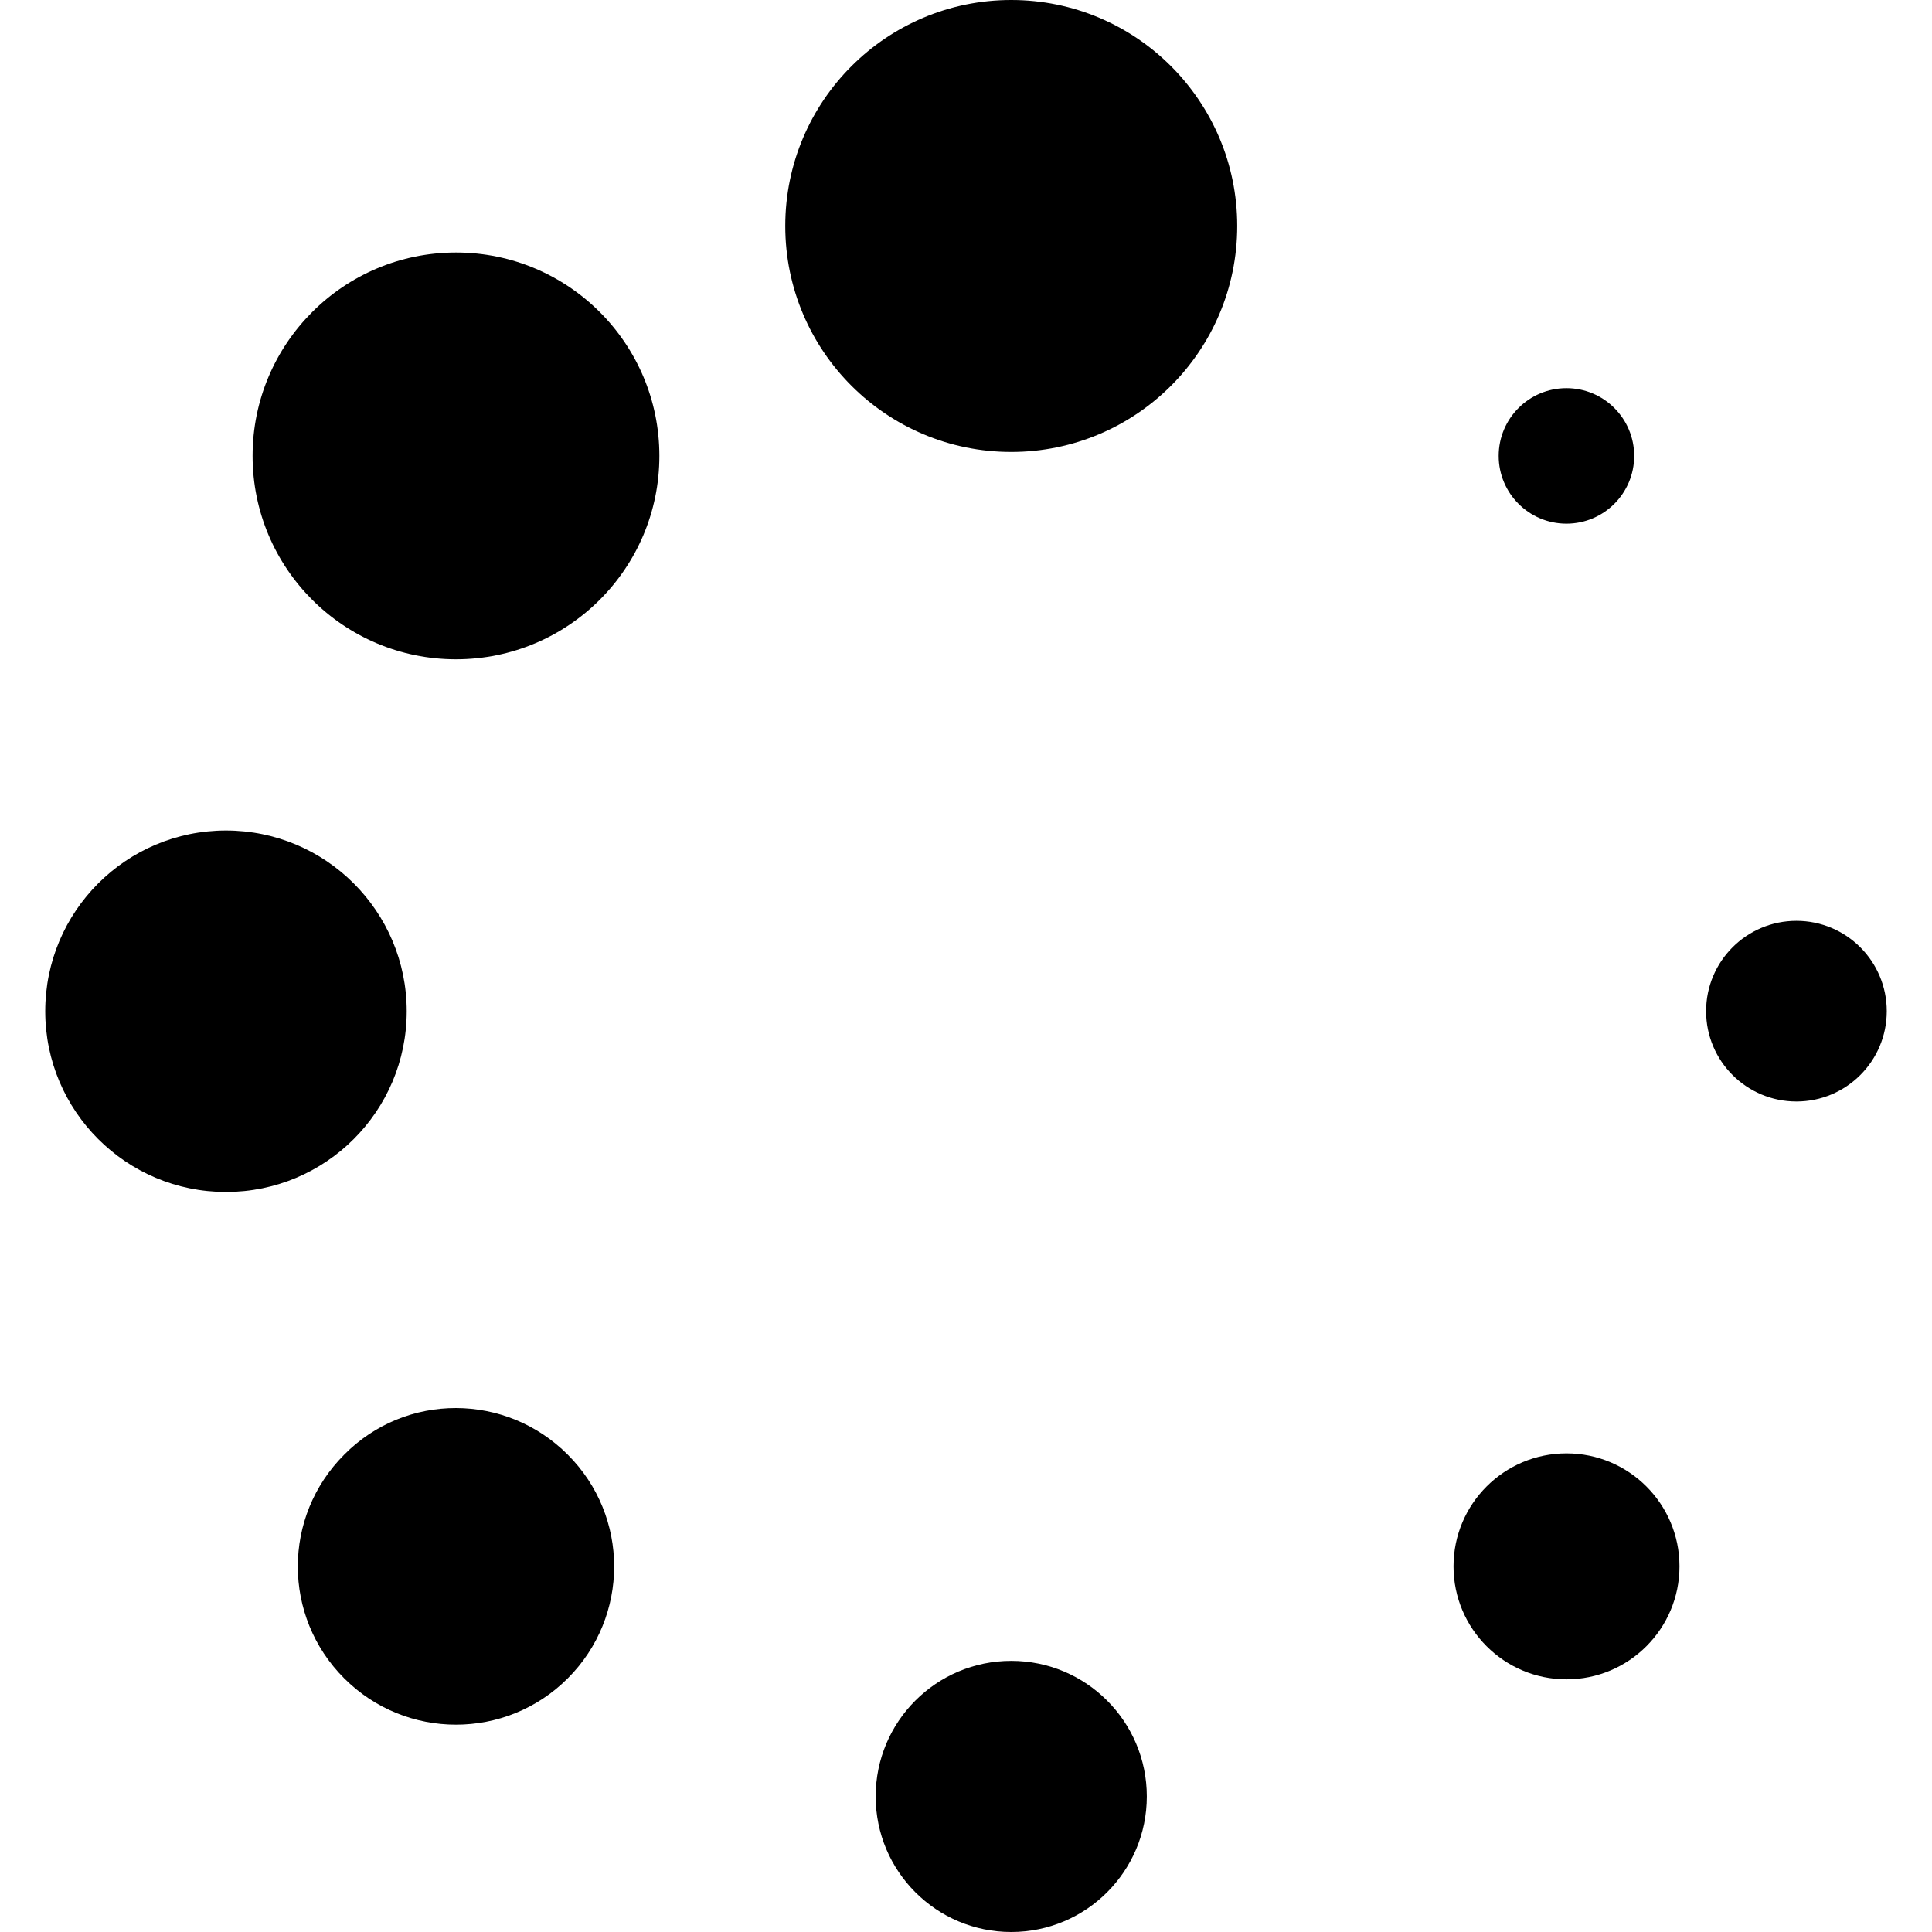
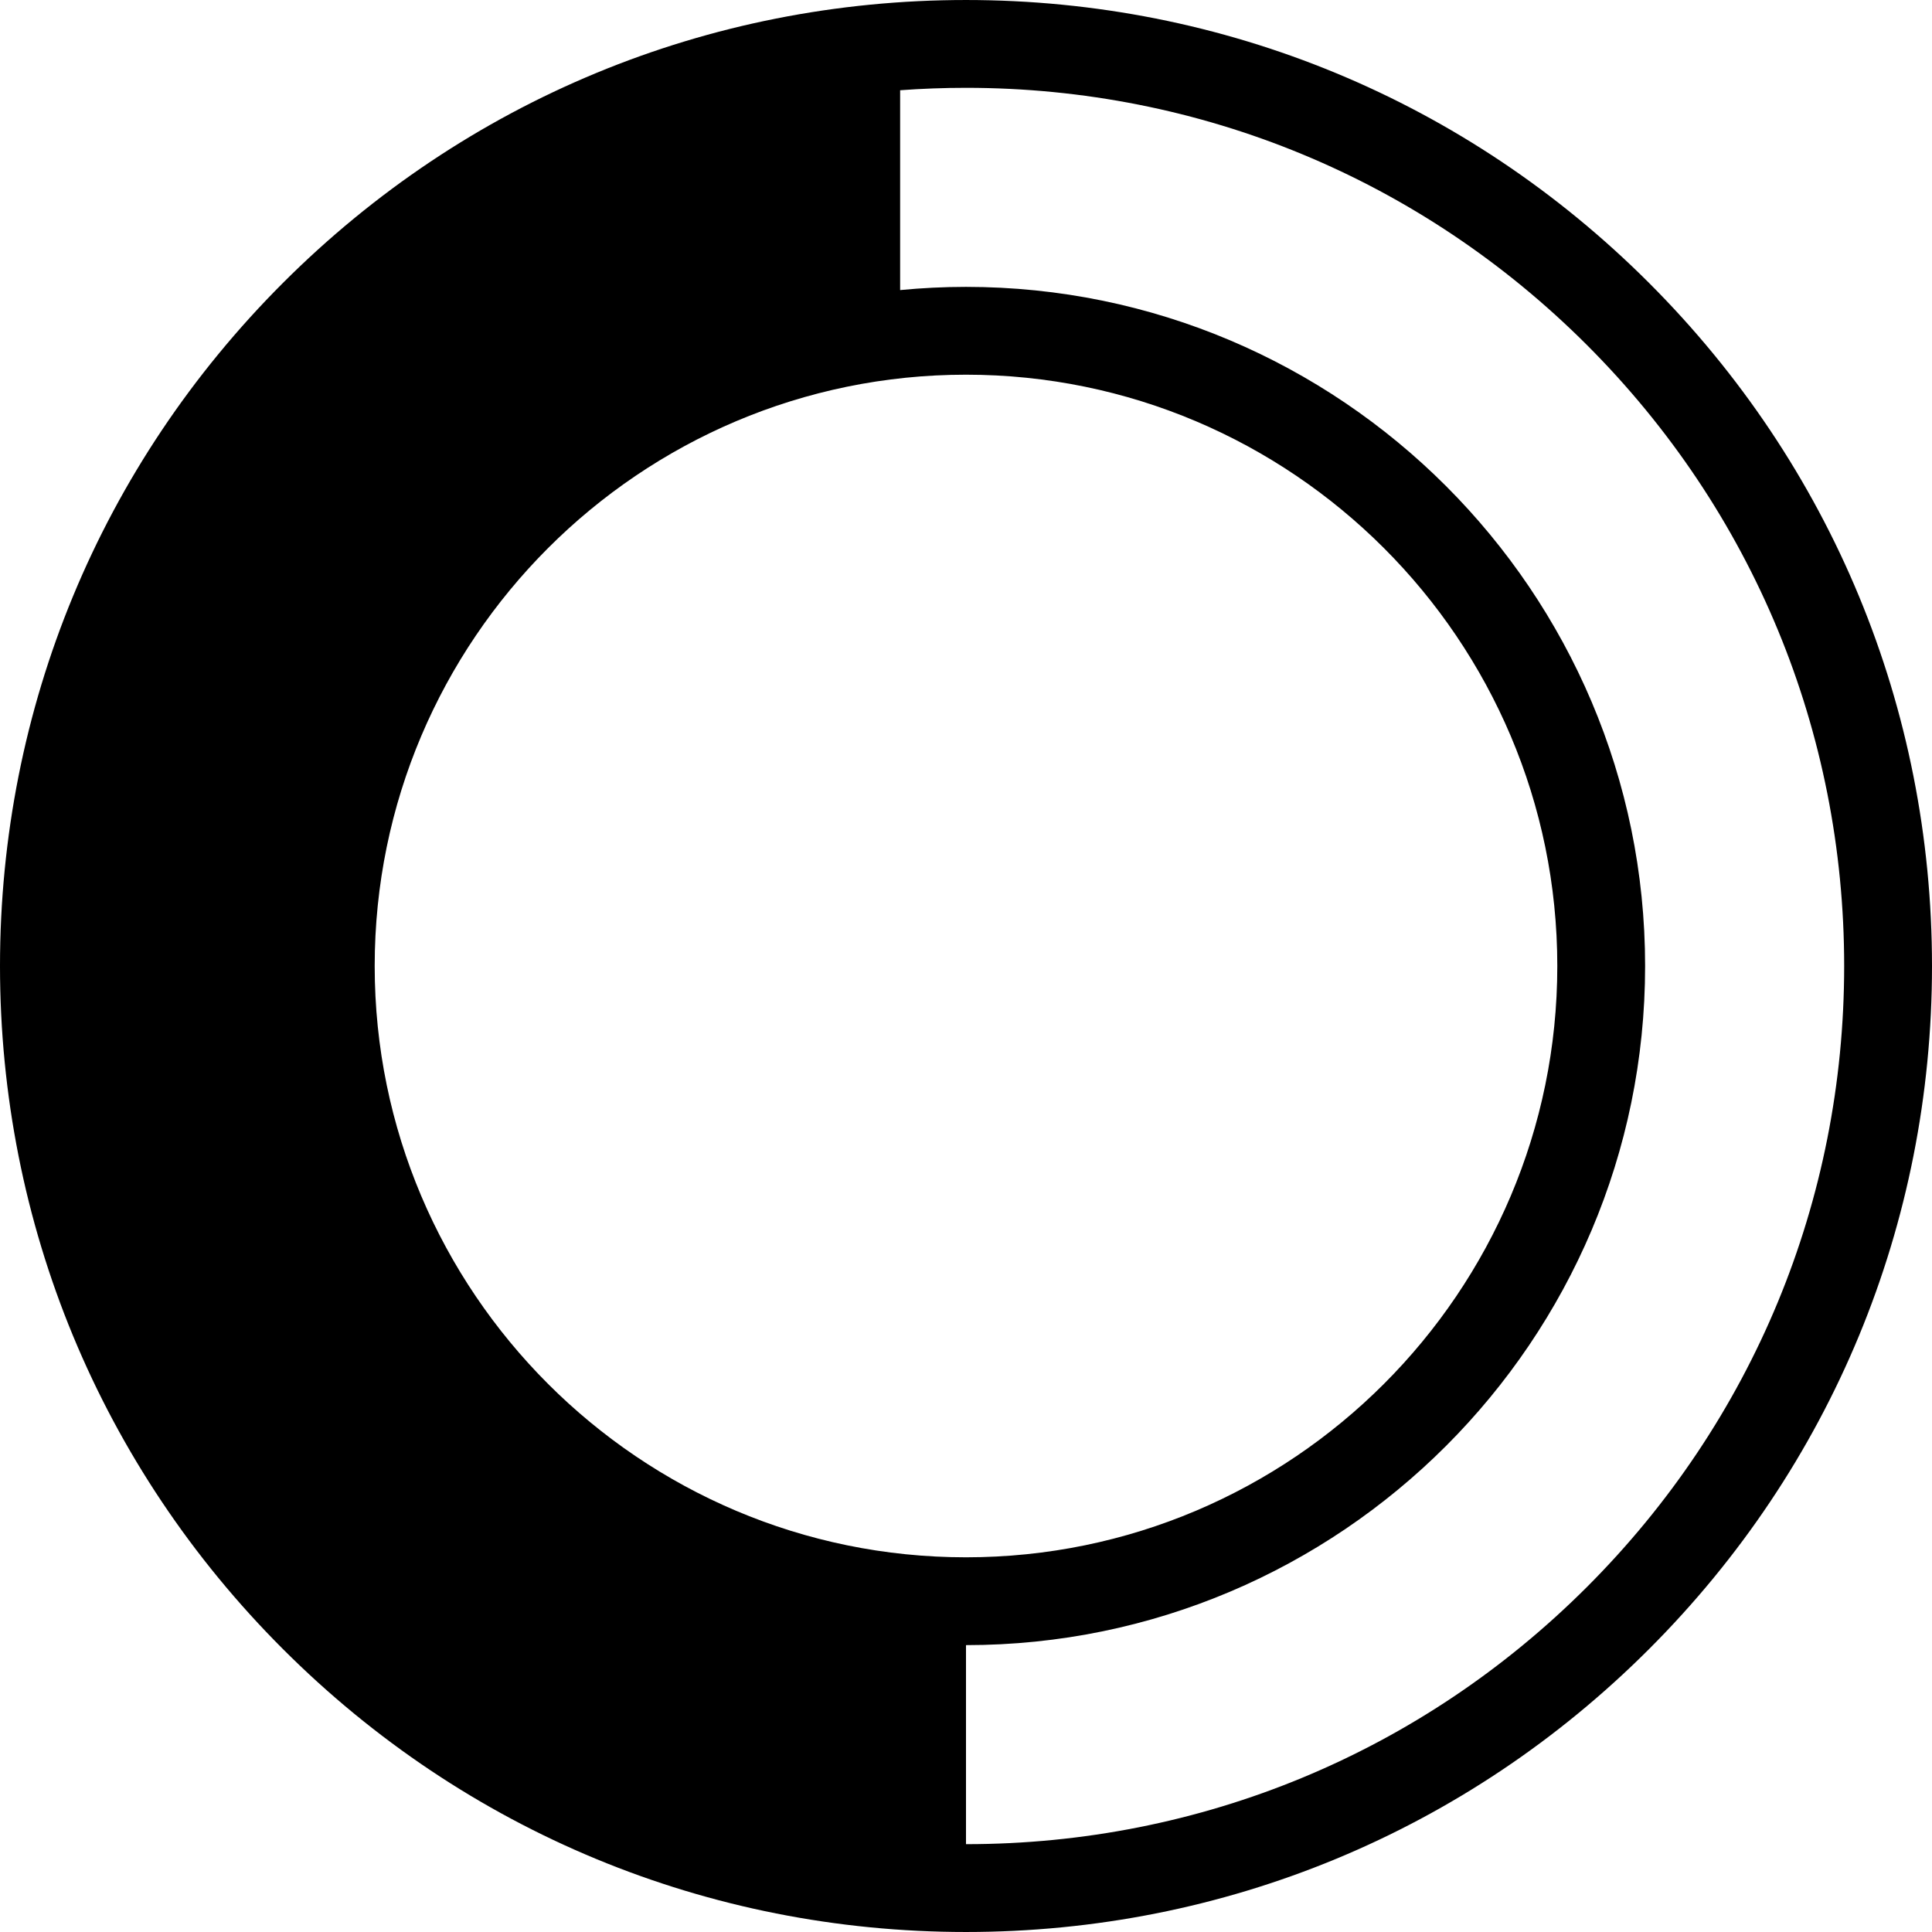
- <svg xmlns="http://www.w3.org/2000/svg" version="1.1" id="Capa_1" x="0px" y="0px" width="26.349px" height="26.35px" viewBox="0 0 26.349 26.35" style="enable-background:new 0 0 26.349 26.35;" xml:space="preserve">
+ <svg xmlns="http://www.w3.org/2000/svg" version="1.1" id="Capa_1" x="0px" y="0px" width="399.389px" height="399.389px" viewBox="0 0 399.389 399.389" style="enable-background:new 0 0 399.389 399.389;" xml:space="preserve">
  <g>
-     <g>
-       <circle cx="13.792" cy="3.082" r="3.082" />
-       <circle cx="13.792" cy="24.501" r="1.849" />
-       <circle cx="6.219" cy="6.218" r="2.774" />
-       <circle cx="21.365" cy="21.363" r="1.541" />
-       <circle cx="3.082" cy="13.792" r="2.465" />
-       <circle cx="24.501" cy="13.791" r="1.232" />
-       <path d="M4.694,19.84c-0.843,0.843-0.843,2.207,0,3.05c0.842,0.843,2.208,0.843,3.05,0c0.843-0.843,0.843-2.207,0-3.05    C6.902,18.996,5.537,18.988,4.694,19.84z" />
-       <circle cx="21.364" cy="6.218" r="0.924" />
-     </g>
+     <path d="M340.896,58.489C303.18,20.773,253.031,0.001,199.693,0.001c-53.34,0-103.487,20.771-141.204,58.488   C20.772,96.207,0,146.355,0,199.694c0,53.34,20.772,103.489,58.49,141.206c37.717,37.717,87.864,58.488,141.204,58.488   c53.339,0,103.486-20.771,141.205-58.488c37.717-37.717,58.49-87.865,58.49-141.206C399.387,146.355,378.613,96.207,340.896,58.489   z M77.457,199.694c0-67.401,54.835-122.236,122.236-122.236S321.93,132.293,321.93,199.694s-54.836,122.237-122.237,122.237   S77.457,267.096,77.457,199.694z M328.061,328.063c-34.289,34.287-79.877,53.17-128.368,53.17v-41.147   c77.413,0,140.389-62.979,140.389-140.391c0-77.412-62.979-140.391-140.389-140.391c-4.593,0-9.134,0.229-13.615,0.662V18.655   c4.508-0.332,9.049-0.5,13.615-0.5c48.491,0,94.079,18.883,128.368,53.171c34.289,34.289,53.172,79.878,53.172,128.368   C381.232,248.187,362.35,293.776,328.061,328.063z" />
  </g>
  <g>
</g>
  <g>
</g>
  <g>
</g>
  <g>
</g>
  <g>
</g>
  <g>
</g>
  <g>
</g>
  <g>
</g>
  <g>
</g>
  <g>
</g>
  <g>
</g>
  <g>
</g>
  <g>
</g>
  <g>
</g>
  <g>
</g>
</svg>
